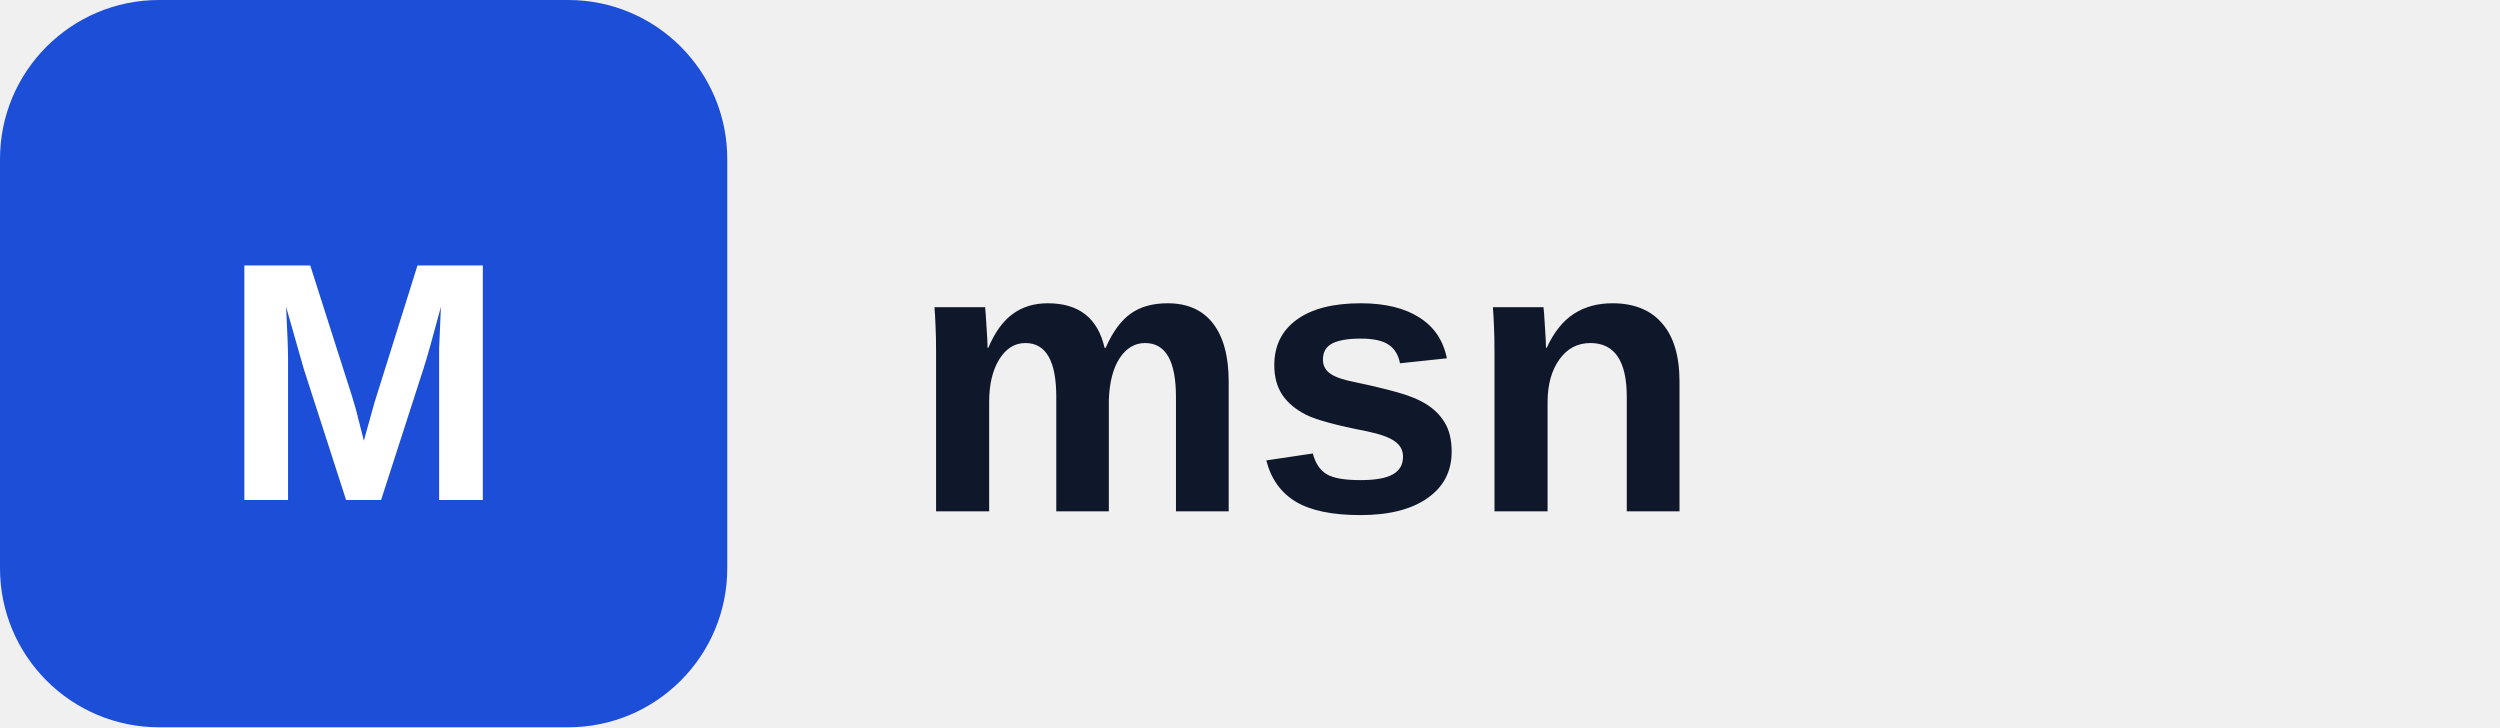
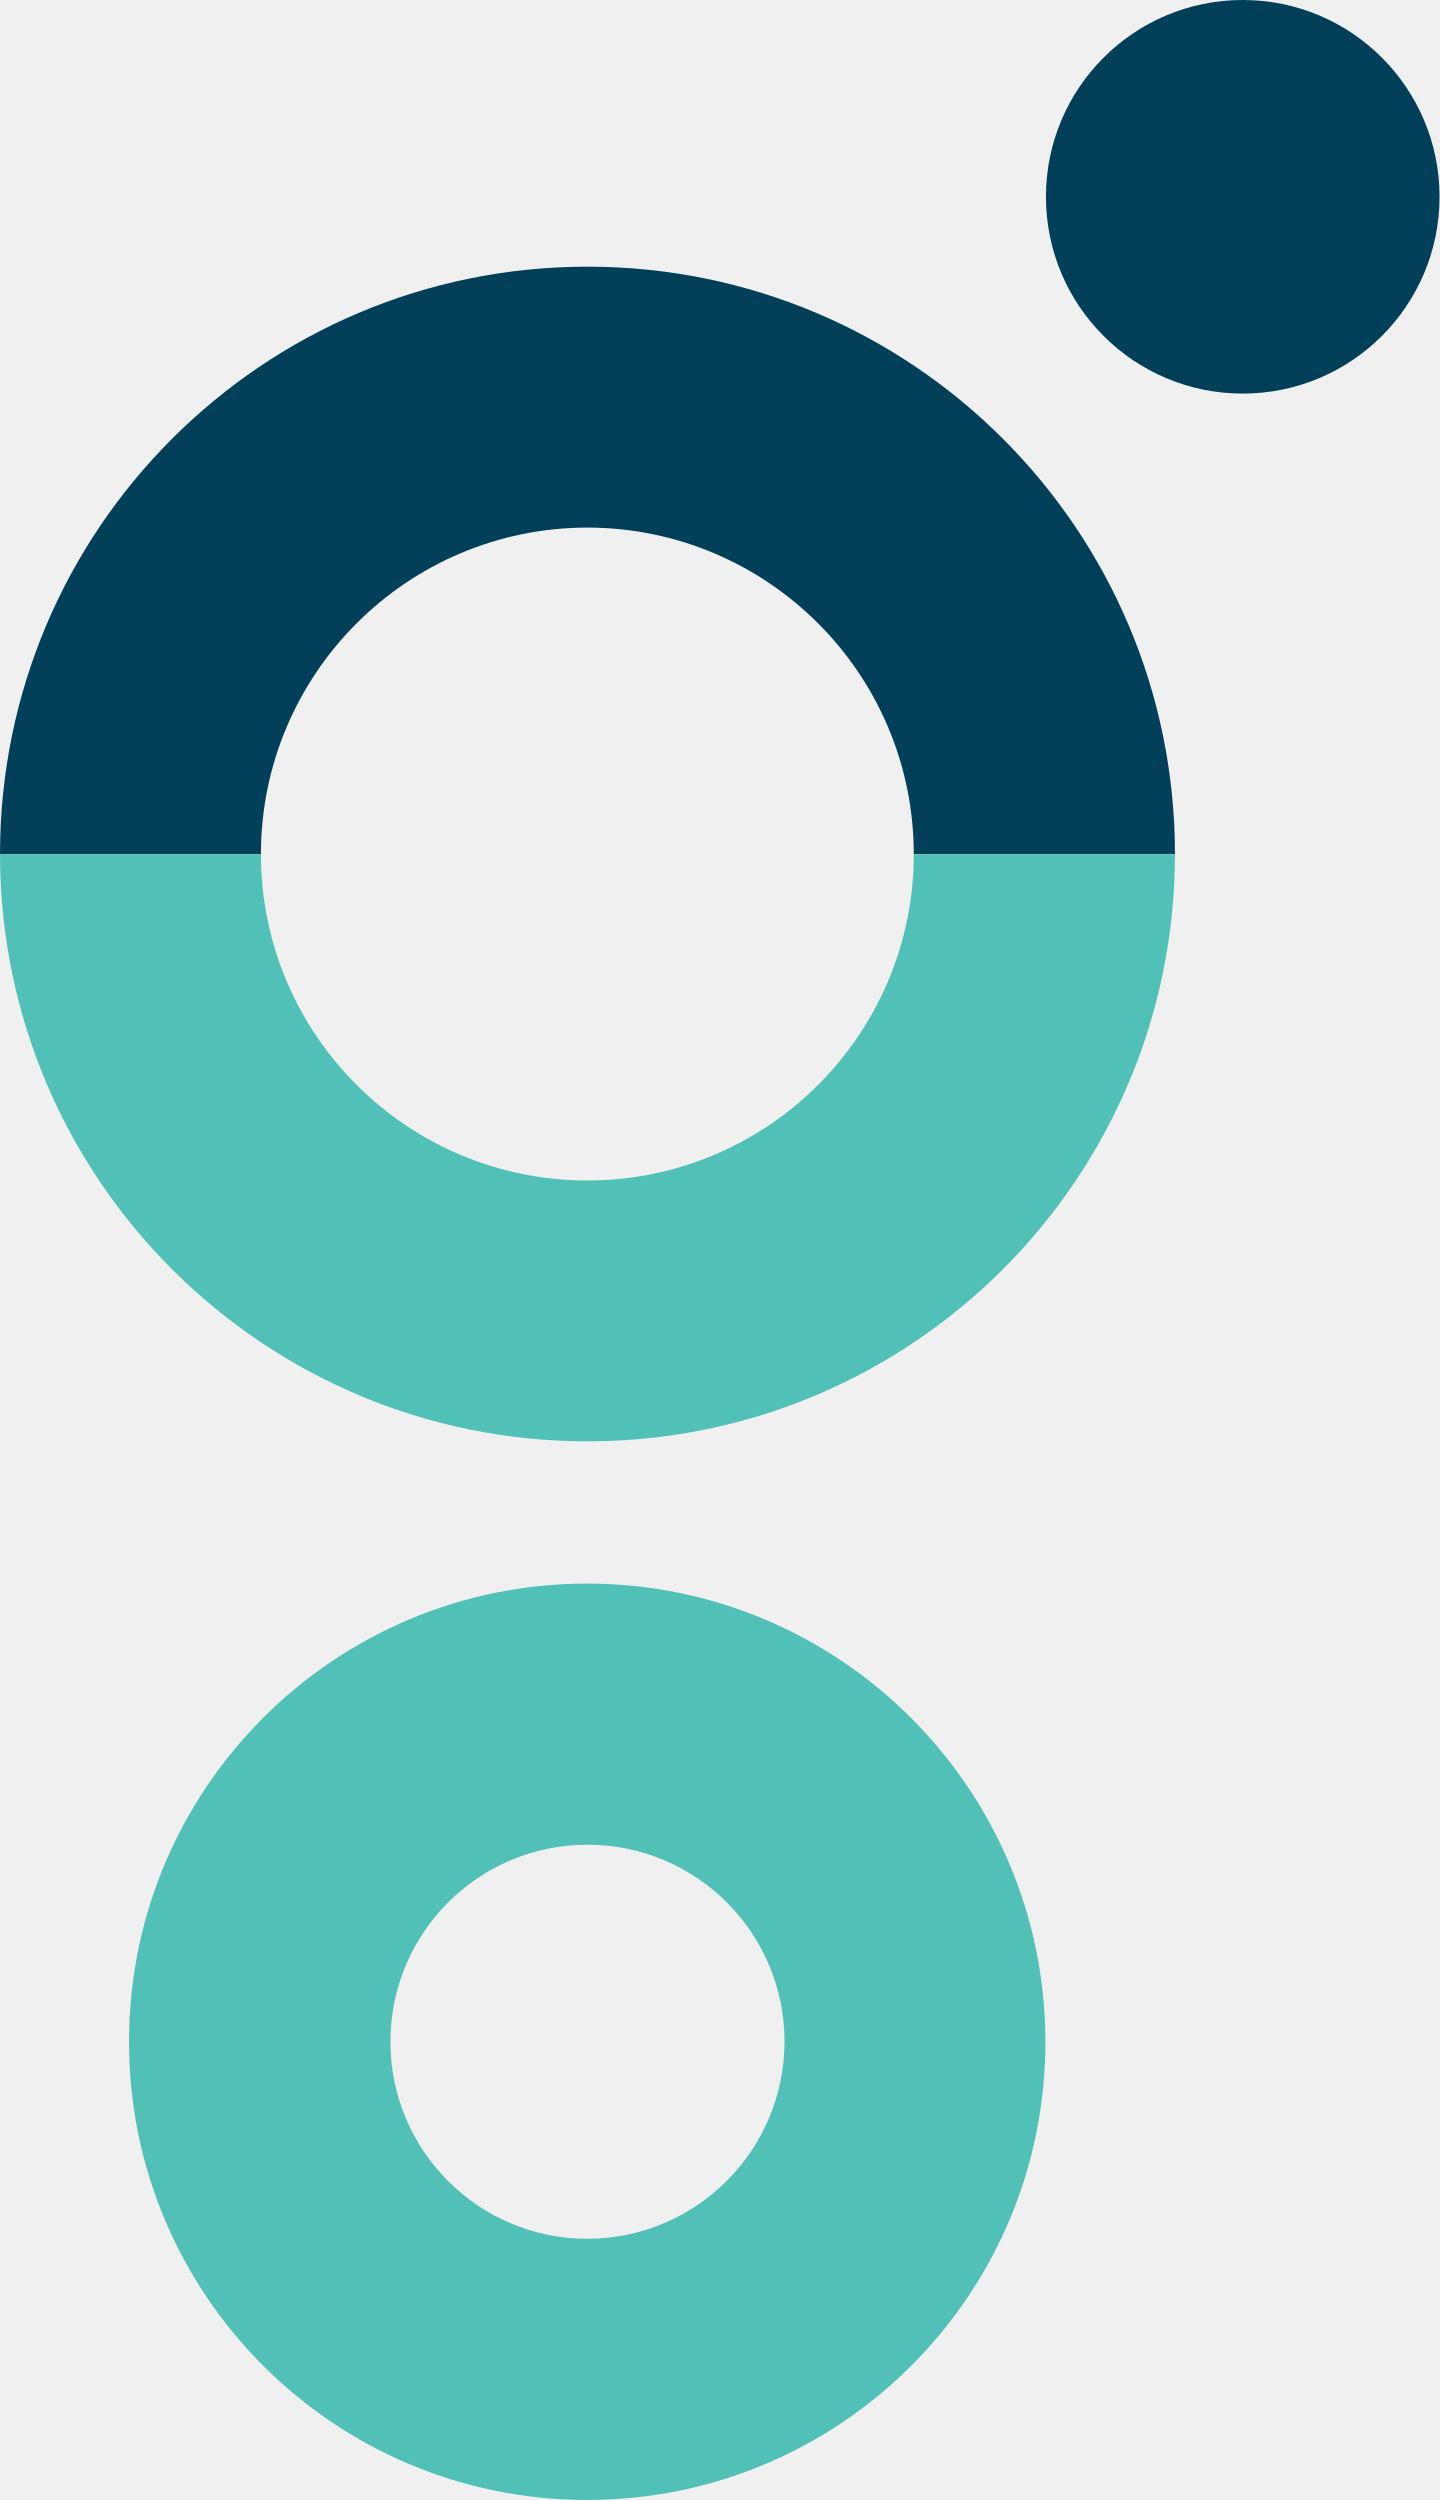
- <svg xmlns="http://www.w3.org/2000/svg" width="220" height="64" viewBox="0 0 220 64">
-   <rect width="64" height="64" rx="14" fill="#1D4ED8" />
-   <text x="32" y="44" font-family="Segoe UI, Arial, sans-serif" font-size="30" font-weight="700" fill="#ffffff" text-anchor="middle">M</text>
-   <text x="80" y="45" font-family="Segoe UI, Arial, sans-serif" font-size="34" font-weight="700" fill="#0F172A">msn</text>
+ <svg xmlns="http://www.w3.org/2000/svg" id="Layer_1" data-name="Layer 1" viewBox="0 0 382.35 664.02">
+   <defs>
+     <style>
+       .cls-1 {
+         fill: #02405a;
+       }
+ 
+       .cls-1, .cls-2 {
+         stroke-width: 0px;
+       }
+ 
+       .cls-2 {
+         fill: #51c1b7;
+       }
+     </style>
+   </defs>
+   <g id="Layer_2" data-name="Layer 2">
+     <g id="Layer_1-2" data-name="Layer 1-2">
+       <path class="cls-1" d="M156.04,140.13c47.86.08,86.63,38.88,86.67,86.74h69.37c0-86.18-69.86-156.04-156.04-156.04S0,140.7,0,226.87h69.3c.04-47.89,38.85-86.7,86.74-86.74Z" />
+       <path class="cls-2" d="M156.04,313.55c-47.88,0-86.7-38.79-86.74-86.67H0c.05,86.18,69.95,156,156.13,155.95,86.11-.05,155.9-69.84,155.95-155.95h-69.37c-.04,47.85-38.82,86.63-86.67,86.67Z" />
+       <path class="cls-2" d="M156.04,420.61c-67.22-.04-121.74,54.42-121.77,121.63-.04,67.22,54.42,121.74,121.63,121.77,67.22.04,121.74-54.42,121.77-121.63v-.07c-.08-67.16-54.48-121.59-121.63-121.7ZM156.04,594.65c-28.91,0-52.34-23.43-52.34-52.34s23.43-52.34,52.34-52.34,52.34,23.43,52.34,52.34c-.08,28.87-23.47,52.26-52.34,52.34Z" />
+       <path class="cls-1" d="M330.08,0c-28.87,0-52.27,23.4-52.27,52.27,0,28.87,23.4,52.27,52.27,52.27,28.87,0,52.27-23.4,52.27-52.27h0C382.35,23.4,358.95,0,330.08,0Z" />
+     </g>
+   </g>
</svg>
